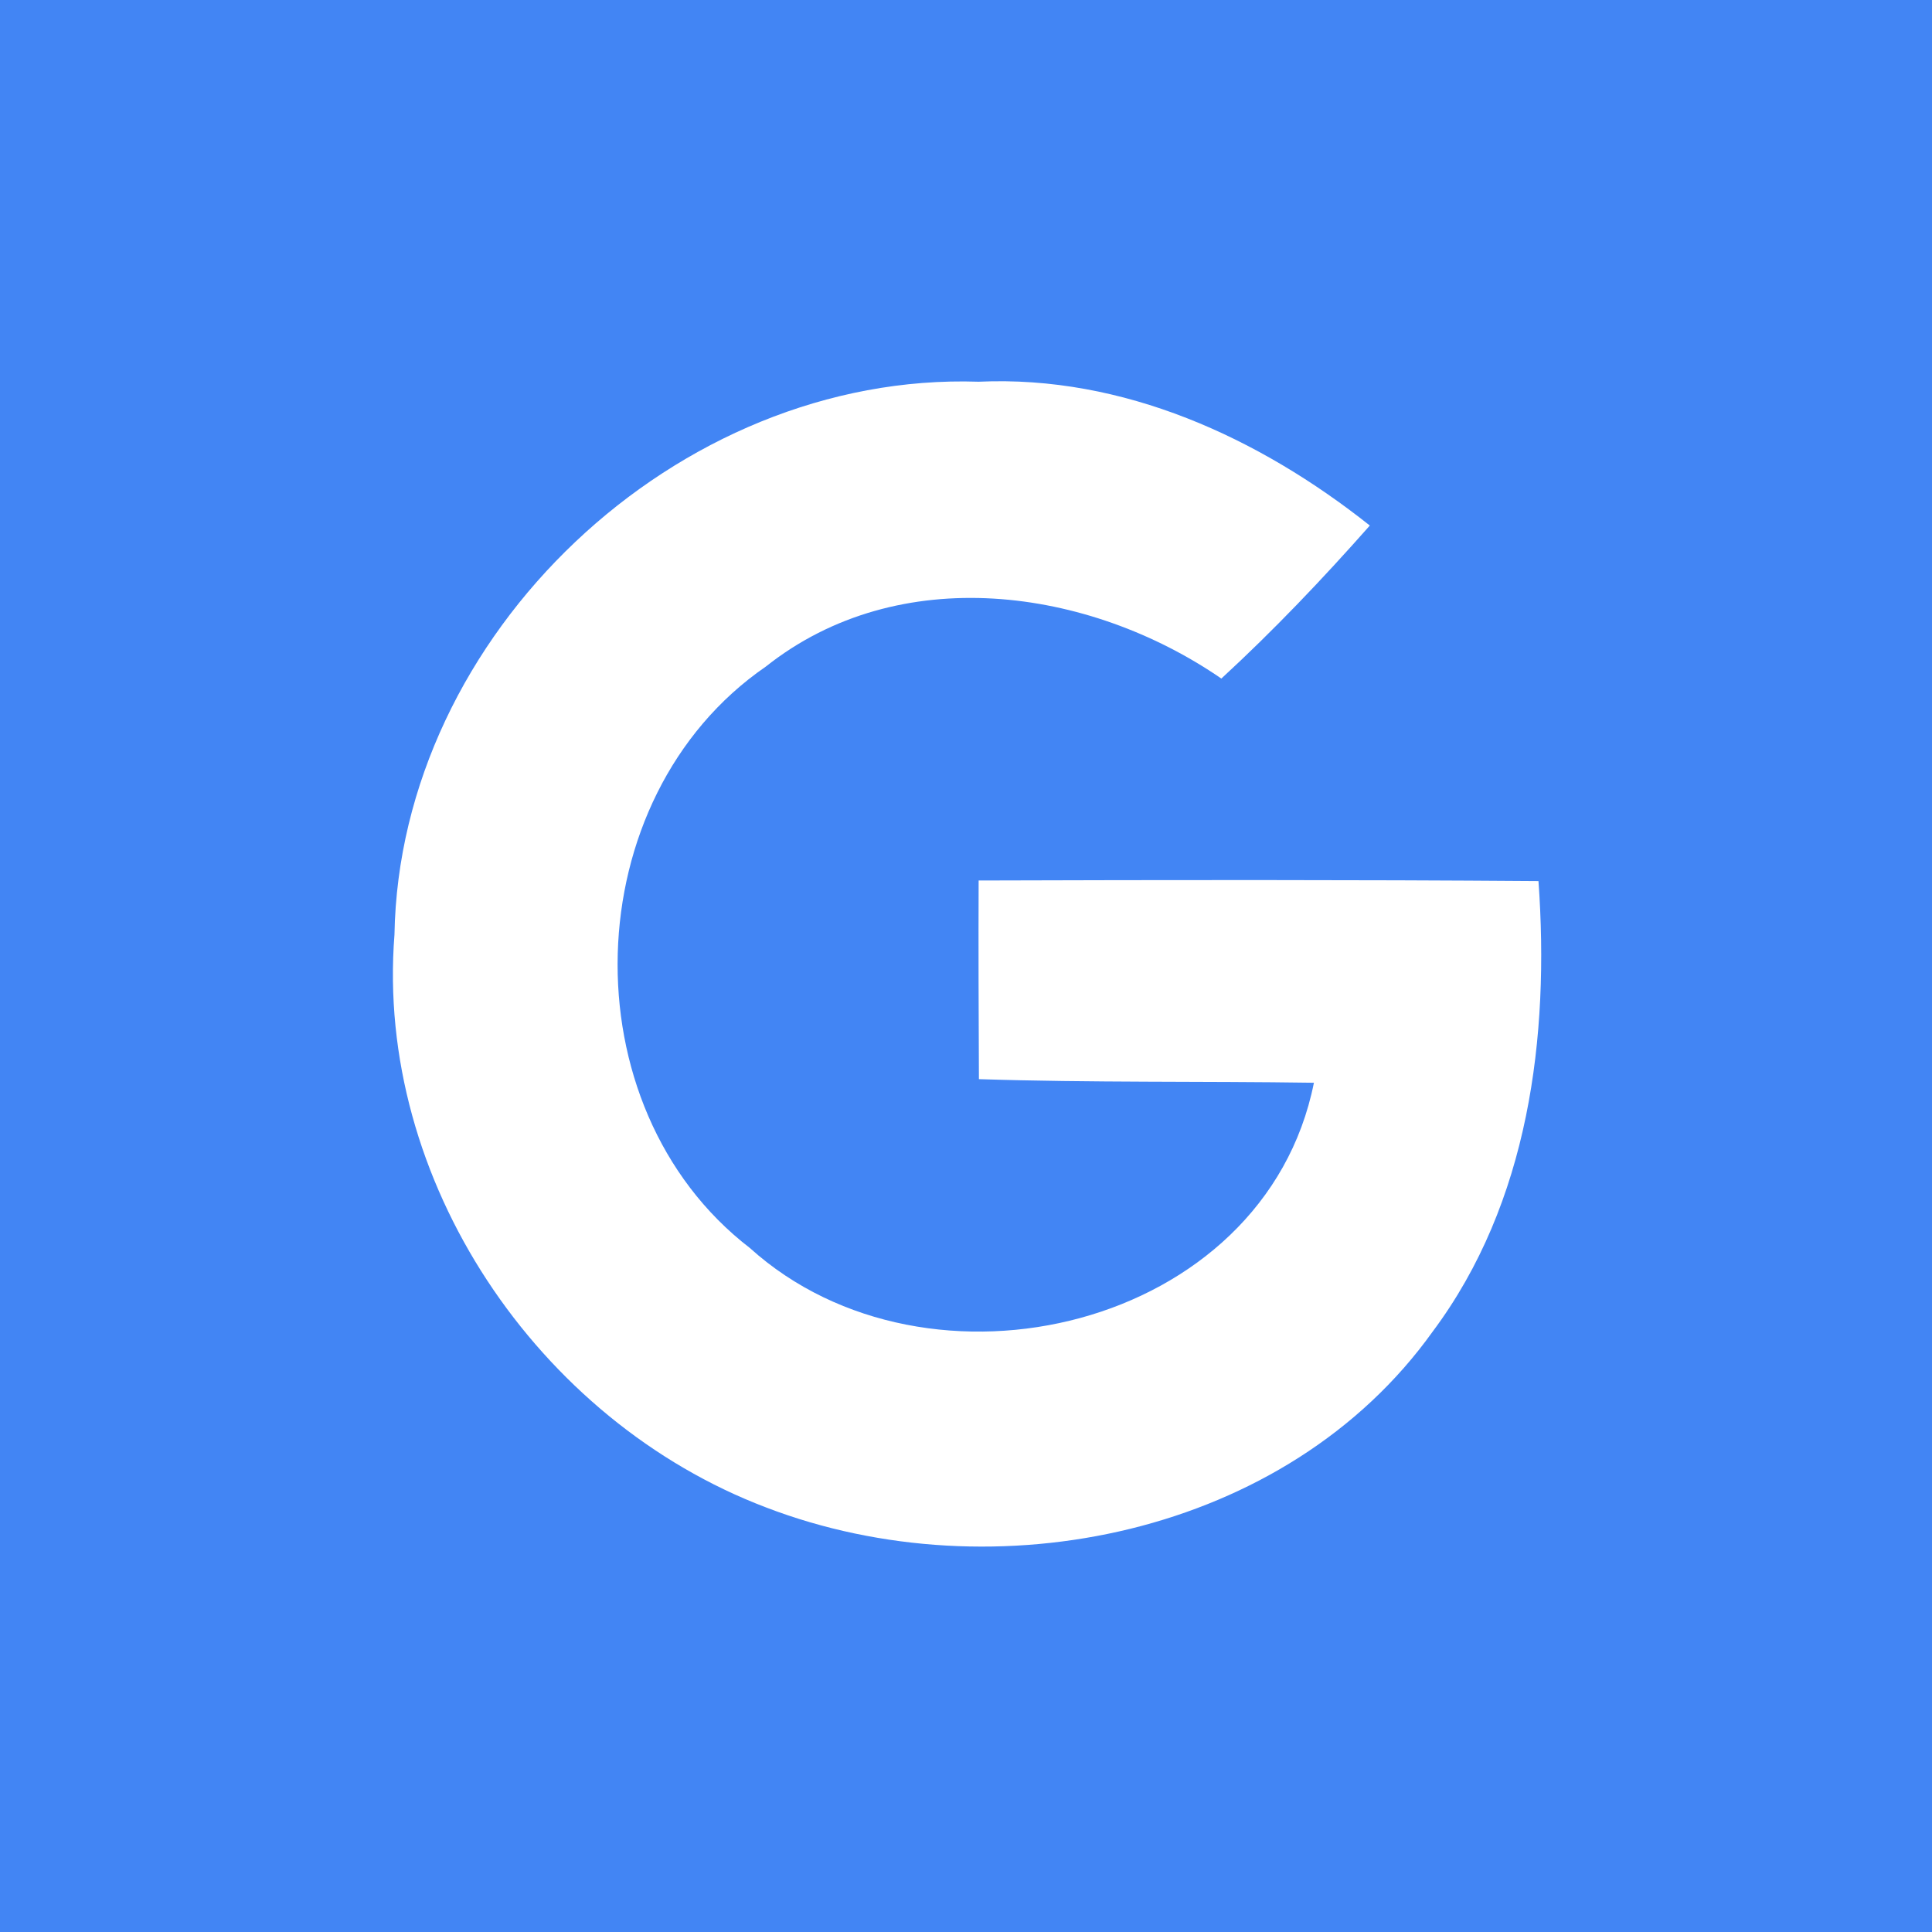
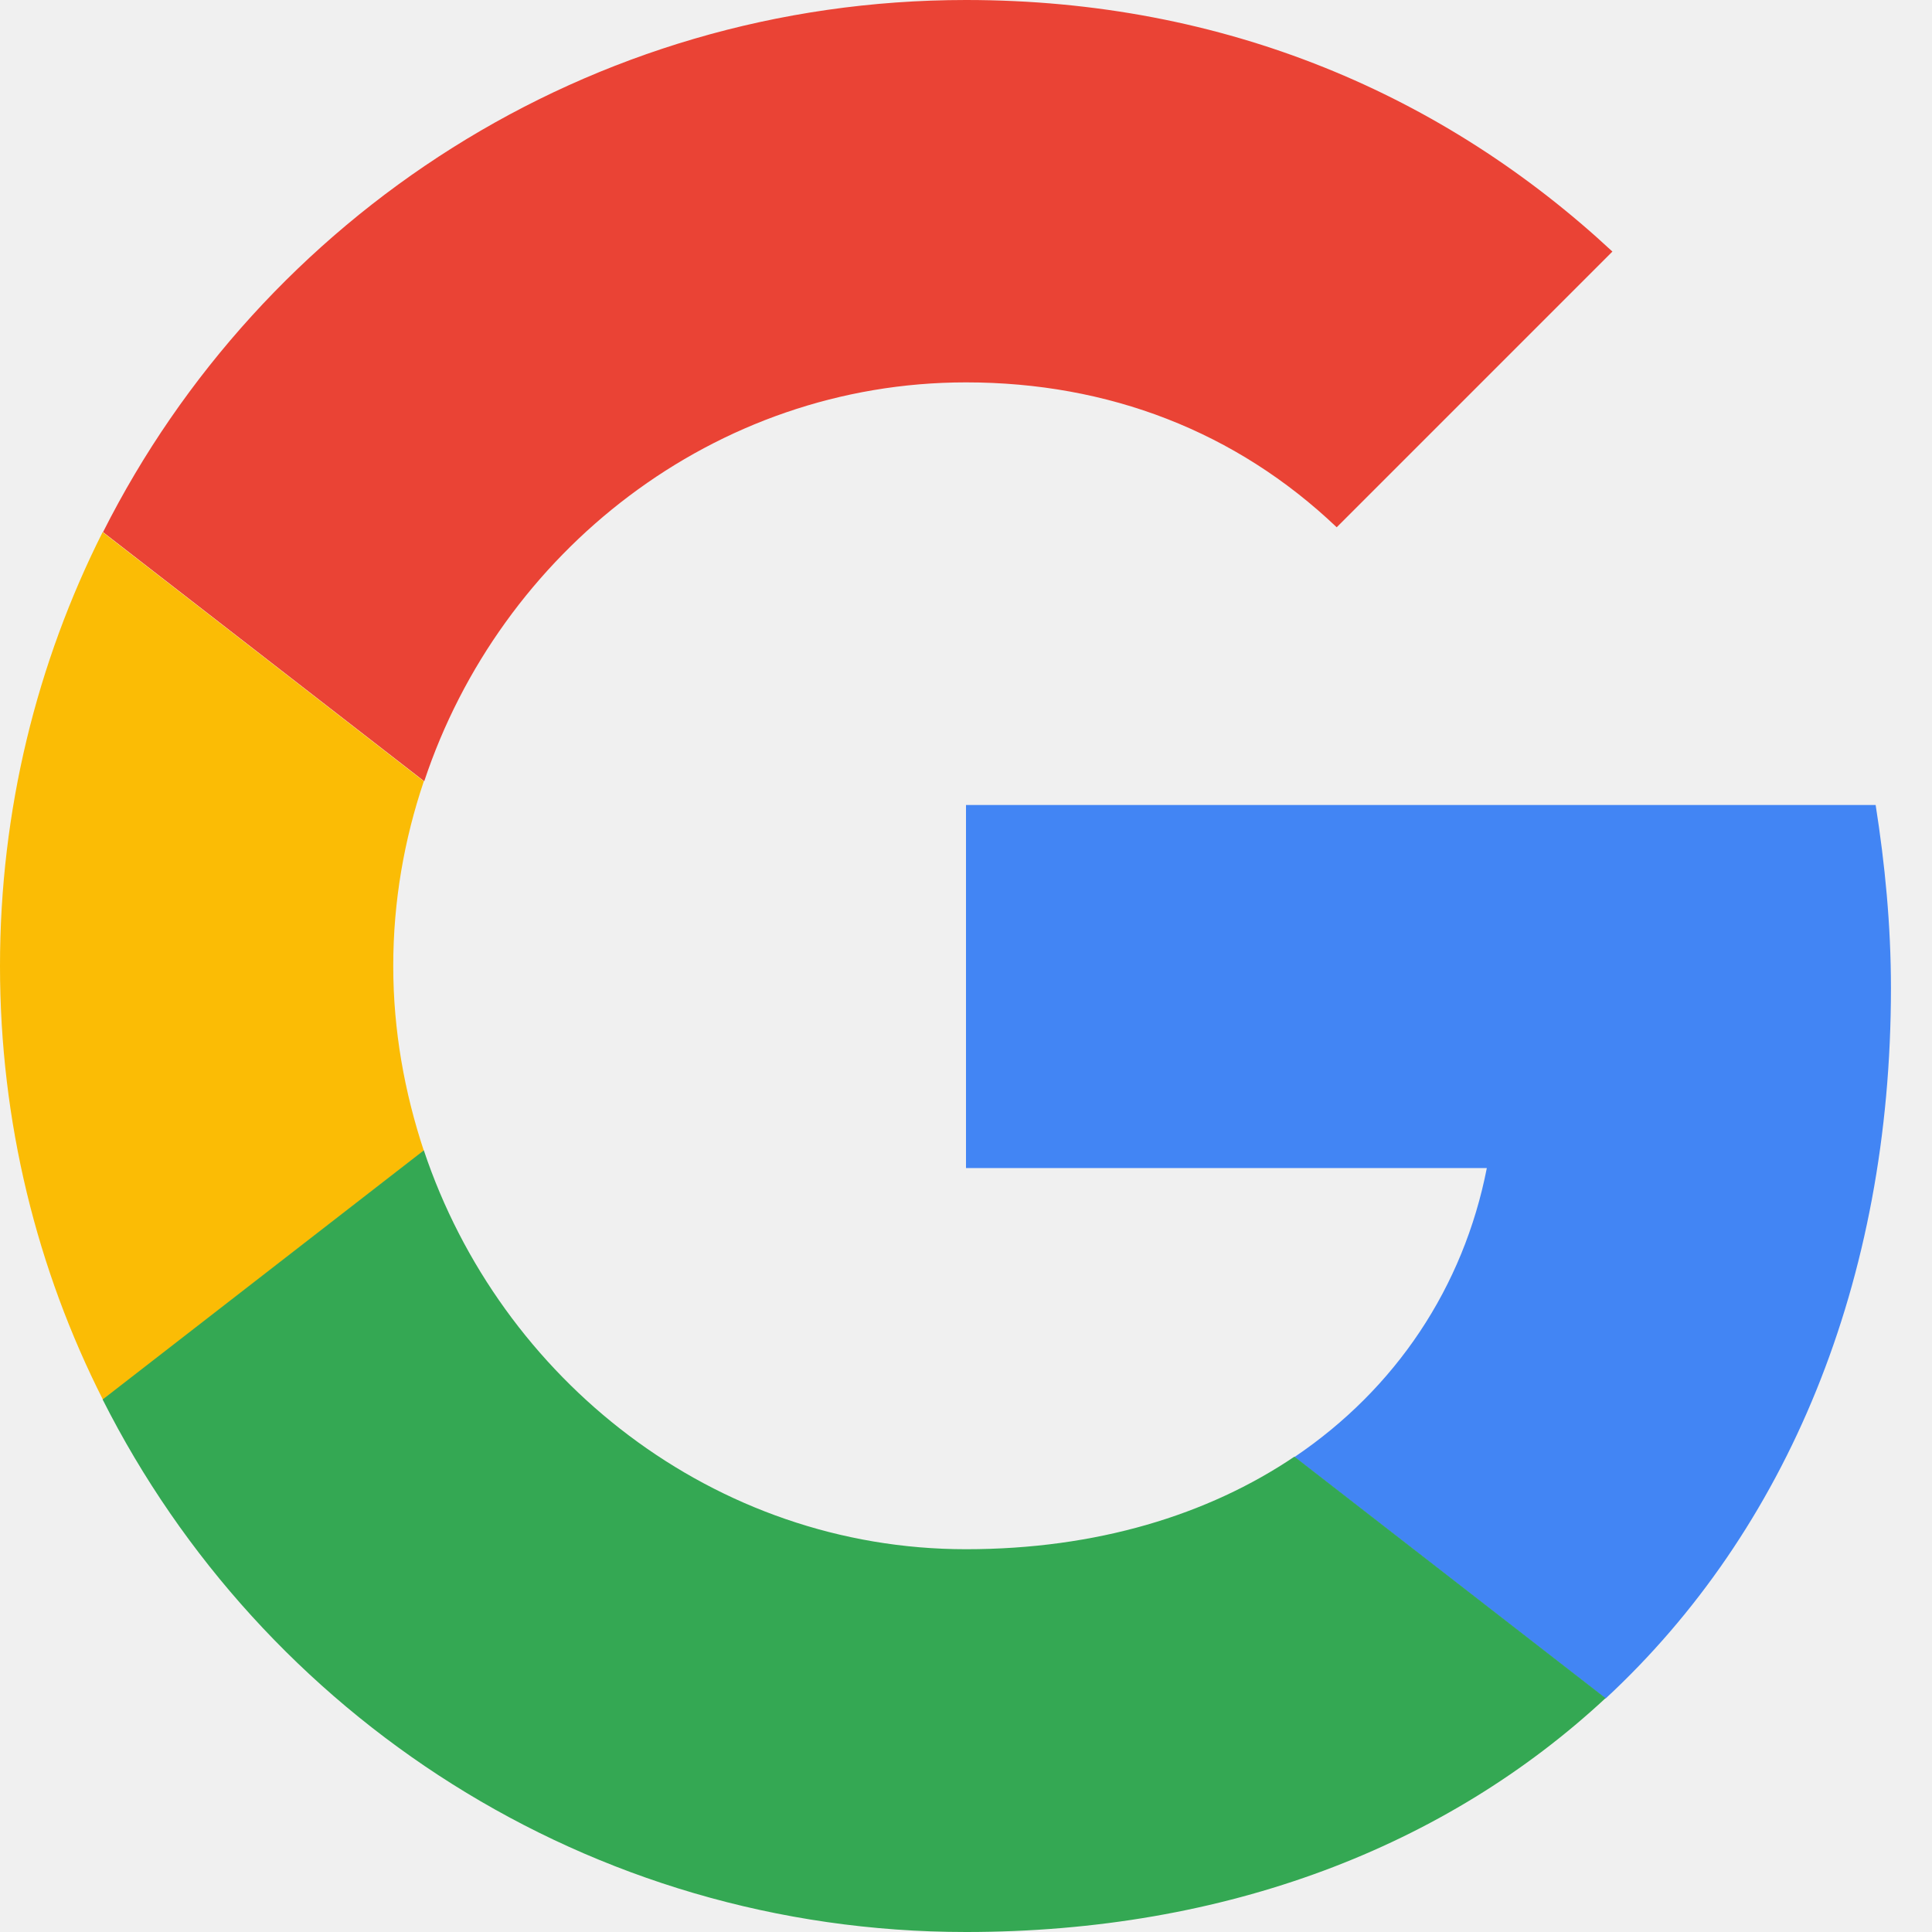
- <svg xmlns="http://www.w3.org/2000/svg" width="100px" height="100px" viewBox="0 0 150 150" version="1.1">
-   <defs />
-   <g id="Designs" stroke="none" stroke-width="1" fill="none" fill-rule="evenodd">
-     <g id="Group-78">
-       <g id="Group-72">
-         <g id="Group-71">
-           <rect id="Rectangle-32" fill="#4285F4" x="0" y="0" width="150" height="150" />
-           <g id="Fill-1-+-Fill-3-+-Fill-5" transform="translate(30, 29)" fill="#FFFFFF">
-             <g id="Fill-3-+-Fill-5">
-               <path d="M0.626,43.575 C1.017,20.269 22.554,-0.141 45.981,0.636 C57.204,0.119 67.756,4.978 76.353,11.803 C72.686,15.951 68.886,19.946 64.825,23.683 C54.491,16.576 39.792,14.547 29.458,22.754 C14.672,32.927 14,56.945 28.22,67.895 C42.05,80.379 68.191,74.179 72.012,55.065 C63.349,54.936 54.665,55.065 46.003,54.785 C45.981,49.644 45.959,44.503 45.981,39.362 C60.462,39.319 74.944,39.298 89.447,39.407 C90.315,51.501 88.708,64.373 81.239,74.375 C69.928,90.207 47.217,94.829 29.502,88.047 C11.721,81.308 -0.873,62.624 0.626,43.575" id="Fill-3" />
-             </g>
-           </g>
-         </g>
-       </g>
-     </g>
-   </g>
+ <svg xmlns="http://www.w3.org/2000/svg" version="1.1" viewBox="0 0 48 48" style="display: block;">
+   <path fill="#EA4335" d="M24 9.5c3.54 0 6.71 1.22 9.21 3.6l6.85-6.85C35.9 2.38 30.47 0 24 0 14.62 0 6.51 5.38 2.56 13.22l7.98 6.19C12.43 13.72 17.74 9.5 24 9.5z" />
+   <path fill="#4285F4" d="M46.98 24.55c0-1.57-.15-3.09-.38-4.55H24v9.02h12.94c-.58 2.96-2.26 5.48-4.78 7.18l7.73 6c4.51-4.18 7.09-10.36 7.09-17.65z" />
+   <path fill="#FBBC05" d="M10.53 28.59c-.48-1.45-.76-2.99-.76-4.59s.27-3.14.76-4.59l-7.98-6.19C.92 16.46 0 20.12 0 24c0 3.88.92 7.54 2.56 10.78l7.97-6.19z" />
+   <path fill="#34A853" d="M24 48c6.48 0 11.93-2.13 15.89-5.81l-7.73-6c-2.15 1.45-4.92 2.3-8.16 2.3-6.26 0-11.57-4.22-13.47-9.91l-7.98 6.19C6.51 42.62 14.62 48 24 48z" />
+   <path fill="none" d="M0 0h48v48H0z" />
</svg>
